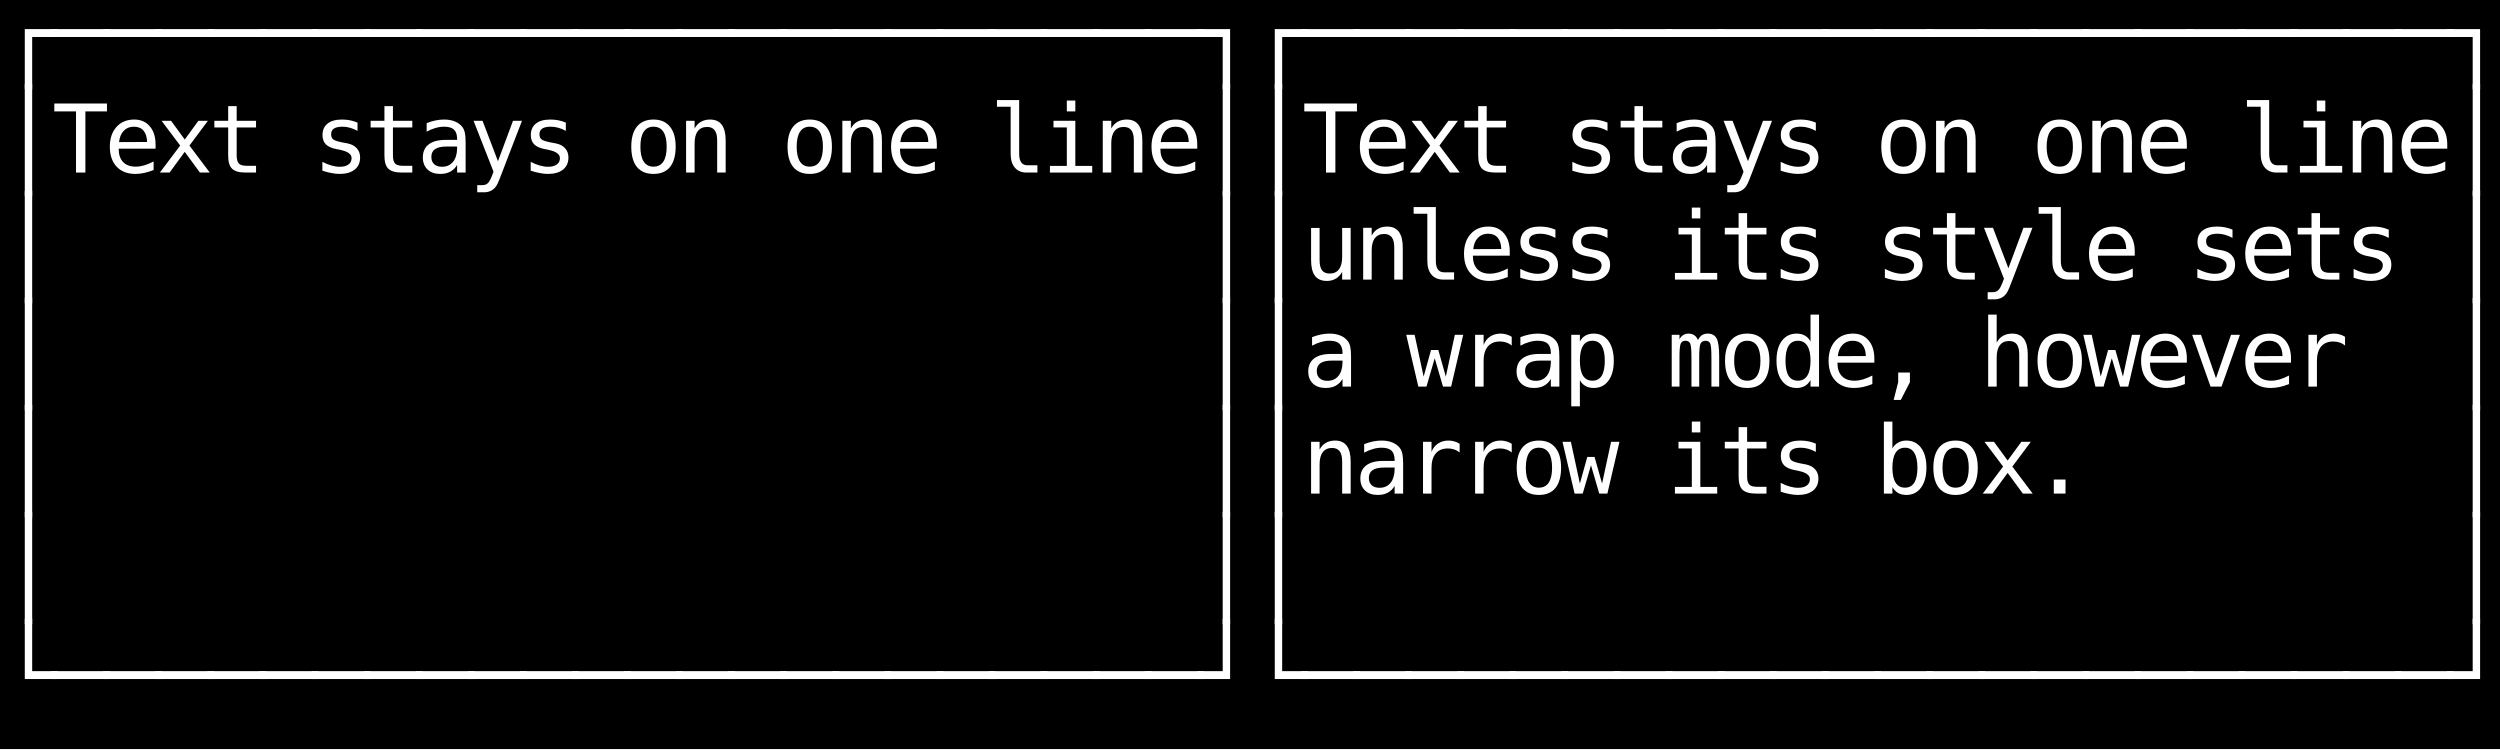
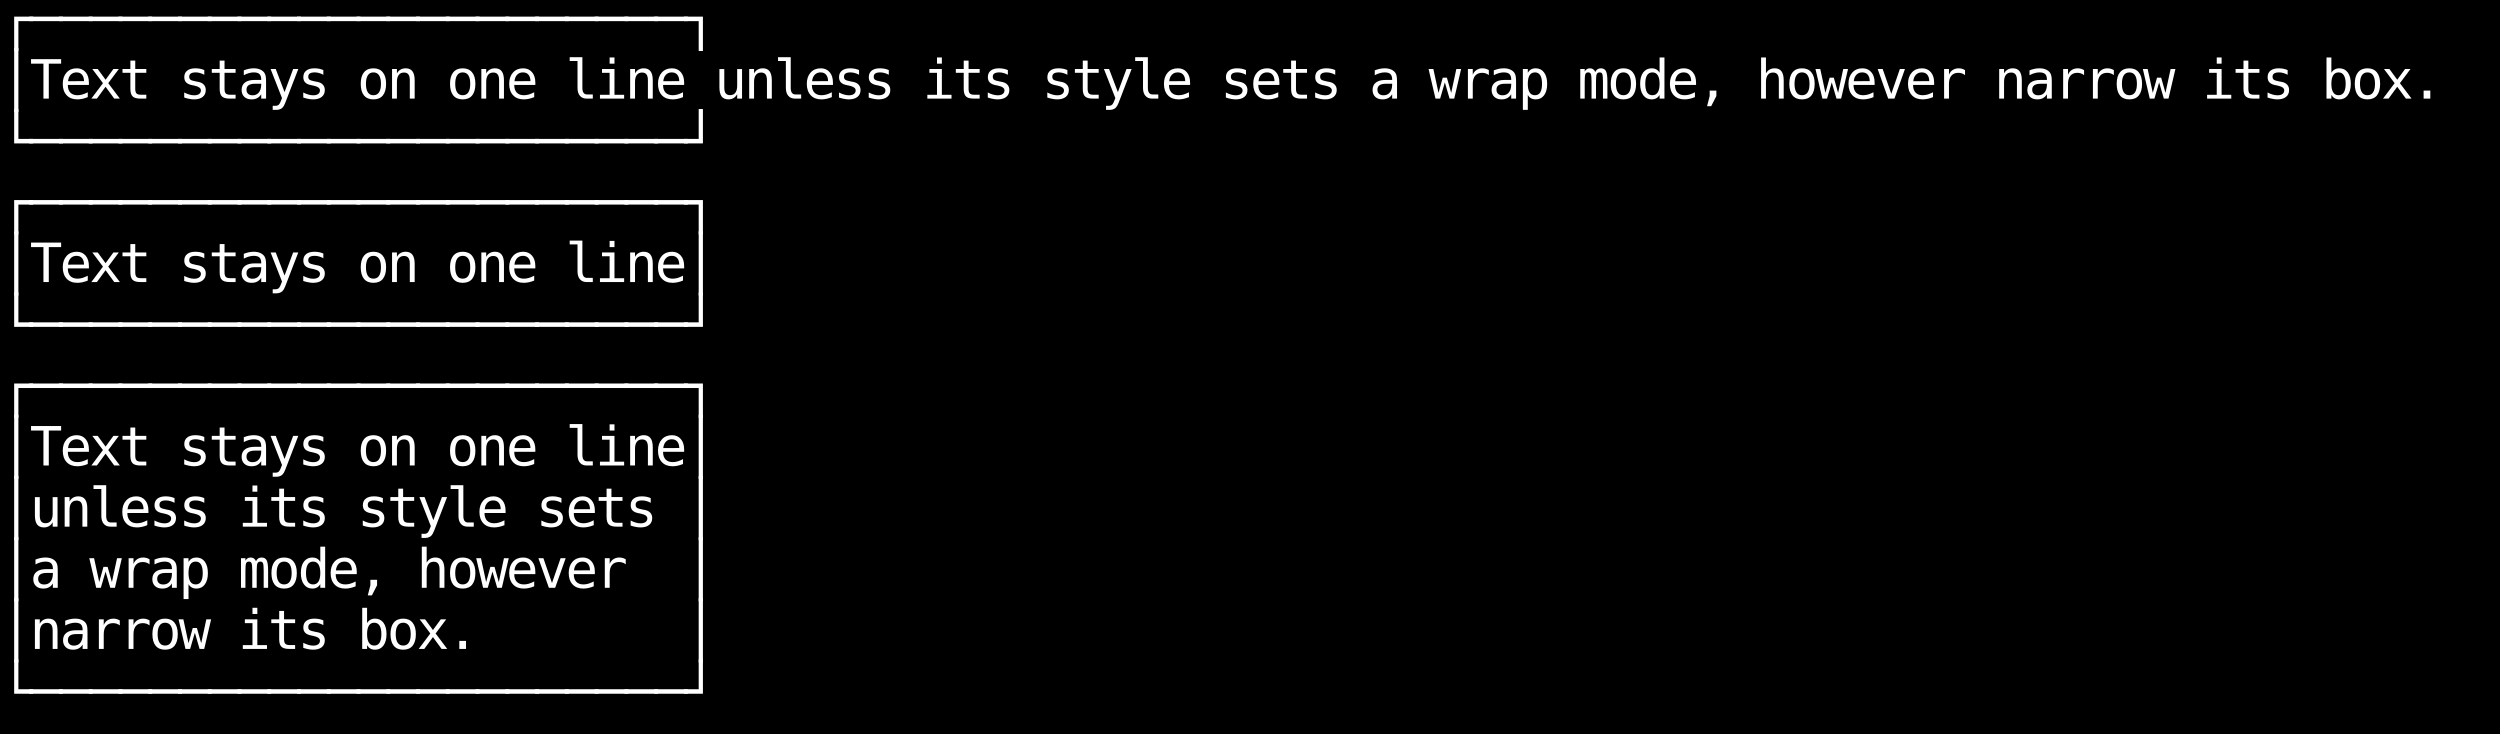
- <svg xmlns="http://www.w3.org/2000/svg" width="26.40em" height="7.91em">
+ <svg xmlns="http://www.w3.org/2000/svg" width="46.20em" height="13.56em">
  <style>svg {
  dominant-baseline: hanging;
  font-size: 1rem;
}
</style>
  <g shape-rendering="crispEdges">
-     <rect x="0.00em" y="0.00em" width="26.40em" height="7.91em" fill="#000000" />
-     <rect x="0.00em" y="0.00em" width="26.40em" height="1.13em" fill="#000000" />
-     <rect x="0.00em" y="1.13em" width="26.40em" height="1.13em" fill="#000000" />
-     <rect x="0.00em" y="2.26em" width="26.40em" height="1.13em" fill="#000000" />
-     <rect x="0.00em" y="3.39em" width="26.40em" height="1.13em" fill="#000000" />
-     <rect x="0.00em" y="4.52em" width="26.40em" height="1.13em" fill="#000000" />
-     <rect x="0.00em" y="5.65em" width="26.40em" height="1.13em" fill="#000000" />
-     <rect x="0.00em" y="6.78em" width="26.40em" height="1.13em" fill="#000000" />
+     <rect x="0.00em" y="0.00em" width="46.20em" height="13.56em" fill="#000000" />
+     <rect x="0.00em" y="0.00em" width="46.20em" height="1.13em" fill="#000000" />
+     <rect x="0.00em" y="1.13em" width="46.20em" height="1.13em" fill="#000000" />
+     <rect x="0.00em" y="2.26em" width="46.20em" height="1.13em" fill="#000000" />
+     <rect x="0.00em" y="3.39em" width="46.20em" height="1.13em" fill="#000000" />
+     <rect x="0.00em" y="4.52em" width="46.20em" height="1.13em" fill="#000000" />
+     <rect x="0.00em" y="5.65em" width="46.20em" height="1.13em" fill="#000000" />
+     <rect x="0.00em" y="6.78em" width="46.20em" height="1.13em" fill="#000000" />
+     <rect x="0.00em" y="7.91em" width="46.20em" height="1.13em" fill="#000000" />
+     <rect x="0.00em" y="9.04em" width="46.20em" height="1.13em" fill="#000000" />
+     <rect x="0.00em" y="10.17em" width="46.20em" height="1.13em" fill="#000000" />
+     <rect x="0.00em" y="11.30em" width="46.20em" height="1.13em" fill="#000000" />
+     <rect x="0.00em" y="12.43em" width="46.20em" height="1.13em" fill="#000000" />
  </g>
  <text fill="#ffffff" font-family="monospace">
    <tspan y="0.00em">
      <tspan x="0.00em">┌</tspan>
      <tspan x="0.55em">─</tspan>
      <tspan x="1.10em">─</tspan>
      <tspan x="1.65em">─</tspan>
      <tspan x="2.20em">─</tspan>
      <tspan x="2.75em">─</tspan>
      <tspan x="3.30em">─</tspan>
      <tspan x="3.85em">─</tspan>
      <tspan x="4.40em">─</tspan>
      <tspan x="4.95em">─</tspan>
      <tspan x="5.50em">─</tspan>
      <tspan x="6.05em">─</tspan>
      <tspan x="6.60em">─</tspan>
      <tspan x="7.15em">─</tspan>
      <tspan x="7.70em">─</tspan>
      <tspan x="8.25em">─</tspan>
      <tspan x="8.80em">─</tspan>
      <tspan x="9.35em">─</tspan>
      <tspan x="9.90em">─</tspan>
      <tspan x="10.45em">─</tspan>
      <tspan x="11.00em">─</tspan>
      <tspan x="11.55em">─</tspan>
      <tspan x="12.10em">─</tspan>
      <tspan x="12.65em">┐</tspan>
-       <tspan x="13.20em">┌</tspan>
-       <tspan x="13.75em">─</tspan>
-       <tspan x="14.30em">─</tspan>
-       <tspan x="14.85em">─</tspan>
-       <tspan x="15.40em">─</tspan>
-       <tspan x="15.95em">─</tspan>
-       <tspan x="16.50em">─</tspan>
-       <tspan x="17.05em">─</tspan>
-       <tspan x="17.60em">─</tspan>
-       <tspan x="18.15em">─</tspan>
-       <tspan x="18.70em">─</tspan>
-       <tspan x="19.25em">─</tspan>
-       <tspan x="19.80em">─</tspan>
-       <tspan x="20.35em">─</tspan>
-       <tspan x="20.90em">─</tspan>
-       <tspan x="21.45em">─</tspan>
-       <tspan x="22.00em">─</tspan>
-       <tspan x="22.55em">─</tspan>
-       <tspan x="23.10em">─</tspan>
-       <tspan x="23.65em">─</tspan>
-       <tspan x="24.20em">─</tspan>
-       <tspan x="24.75em">─</tspan>
-       <tspan x="25.30em">─</tspan>
-       <tspan x="25.85em">┐</tspan>
    </tspan>
    <tspan y="1.13em">
      <tspan x="0.00em">│</tspan>
      <tspan x="0.55em">T</tspan>
      <tspan x="1.10em">e</tspan>
      <tspan x="1.65em">x</tspan>
      <tspan x="2.20em">t</tspan>
      <tspan x="3.30em">s</tspan>
      <tspan x="3.85em">t</tspan>
      <tspan x="4.40em">a</tspan>
      <tspan x="4.95em">y</tspan>
      <tspan x="5.50em">s</tspan>
      <tspan x="6.60em">o</tspan>
      <tspan x="7.15em">n</tspan>
      <tspan x="8.25em">o</tspan>
      <tspan x="8.80em">n</tspan>
      <tspan x="9.35em">e</tspan>
      <tspan x="10.45em">l</tspan>
      <tspan x="11.00em">i</tspan>
      <tspan x="11.55em">n</tspan>
      <tspan x="12.10em">e</tspan>
-       <tspan x="12.65em">│</tspan>
-       <tspan x="13.20em">│</tspan>
-       <tspan x="13.75em">T</tspan>
-       <tspan x="14.30em">e</tspan>
-       <tspan x="14.85em">x</tspan>
-       <tspan x="15.40em">t</tspan>
-       <tspan x="16.50em">s</tspan>
-       <tspan x="17.05em">t</tspan>
-       <tspan x="17.60em">a</tspan>
-       <tspan x="18.15em">y</tspan>
-       <tspan x="18.70em">s</tspan>
-       <tspan x="19.80em">o</tspan>
-       <tspan x="20.35em">n</tspan>
-       <tspan x="21.45em">o</tspan>
-       <tspan x="22.00em">n</tspan>
-       <tspan x="22.55em">e</tspan>
-       <tspan x="23.65em">l</tspan>
-       <tspan x="24.20em">i</tspan>
-       <tspan x="24.75em">n</tspan>
-       <tspan x="25.30em">e</tspan>
-       <tspan x="25.85em">│</tspan>
+       <tspan x="13.20em">u</tspan>
+       <tspan x="13.75em">n</tspan>
+       <tspan x="14.30em">l</tspan>
+       <tspan x="14.85em">e</tspan>
+       <tspan x="15.40em">s</tspan>
+       <tspan x="15.95em">s</tspan>
+       <tspan x="17.05em">i</tspan>
+       <tspan x="17.60em">t</tspan>
+       <tspan x="18.15em">s</tspan>
+       <tspan x="19.25em">s</tspan>
+       <tspan x="19.80em">t</tspan>
+       <tspan x="20.35em">y</tspan>
+       <tspan x="20.90em">l</tspan>
+       <tspan x="21.45em">e</tspan>
+       <tspan x="22.55em">s</tspan>
+       <tspan x="23.10em">e</tspan>
+       <tspan x="23.65em">t</tspan>
+       <tspan x="24.20em">s</tspan>
+       <tspan x="25.30em">a</tspan>
+       <tspan x="26.40em">w</tspan>
+       <tspan x="26.95em">r</tspan>
+       <tspan x="27.50em">a</tspan>
+       <tspan x="28.05em">p</tspan>
+       <tspan x="29.15em">m</tspan>
+       <tspan x="29.70em">o</tspan>
+       <tspan x="30.25em">d</tspan>
+       <tspan x="30.80em">e</tspan>
+       <tspan x="31.35em">,</tspan>
+       <tspan x="32.45em">h</tspan>
+       <tspan x="33.00em">o</tspan>
+       <tspan x="33.55em">w</tspan>
+       <tspan x="34.10em">e</tspan>
+       <tspan x="34.65em">v</tspan>
+       <tspan x="35.20em">e</tspan>
+       <tspan x="35.75em">r</tspan>
+       <tspan x="36.85em">n</tspan>
+       <tspan x="37.40em">a</tspan>
+       <tspan x="37.95em">r</tspan>
+       <tspan x="38.50em">r</tspan>
+       <tspan x="39.05em">o</tspan>
+       <tspan x="39.60em">w</tspan>
+       <tspan x="40.70em">i</tspan>
+       <tspan x="41.25em">t</tspan>
+       <tspan x="41.80em">s</tspan>
+       <tspan x="42.90em">b</tspan>
+       <tspan x="43.45em">o</tspan>
+       <tspan x="44.00em">x</tspan>
+       <tspan x="44.55em">.</tspan>
    </tspan>
    <tspan y="2.26em">
-       <tspan x="0.00em">│</tspan>
-       <tspan x="12.65em">│</tspan>
-       <tspan x="13.20em">│</tspan>
-       <tspan x="13.75em">u</tspan>
-       <tspan x="14.30em">n</tspan>
-       <tspan x="14.85em">l</tspan>
-       <tspan x="15.40em">e</tspan>
-       <tspan x="15.95em">s</tspan>
-       <tspan x="16.50em">s</tspan>
-       <tspan x="17.60em">i</tspan>
-       <tspan x="18.15em">t</tspan>
-       <tspan x="18.70em">s</tspan>
-       <tspan x="19.80em">s</tspan>
-       <tspan x="20.35em">t</tspan>
-       <tspan x="20.90em">y</tspan>
-       <tspan x="21.45em">l</tspan>
-       <tspan x="22.00em">e</tspan>
-       <tspan x="23.10em">s</tspan>
-       <tspan x="23.65em">e</tspan>
-       <tspan x="24.20em">t</tspan>
-       <tspan x="24.75em">s</tspan>
-       <tspan x="25.85em">│</tspan>
+       <tspan x="0.00em">└</tspan>
+       <tspan x="0.55em">─</tspan>
+       <tspan x="1.10em">─</tspan>
+       <tspan x="1.65em">─</tspan>
+       <tspan x="2.20em">─</tspan>
+       <tspan x="2.75em">─</tspan>
+       <tspan x="3.30em">─</tspan>
+       <tspan x="3.85em">─</tspan>
+       <tspan x="4.40em">─</tspan>
+       <tspan x="4.95em">─</tspan>
+       <tspan x="5.50em">─</tspan>
+       <tspan x="6.05em">─</tspan>
+       <tspan x="6.60em">─</tspan>
+       <tspan x="7.15em">─</tspan>
+       <tspan x="7.70em">─</tspan>
+       <tspan x="8.25em">─</tspan>
+       <tspan x="8.80em">─</tspan>
+       <tspan x="9.35em">─</tspan>
+       <tspan x="9.90em">─</tspan>
+       <tspan x="10.45em">─</tspan>
+       <tspan x="11.00em">─</tspan>
+       <tspan x="11.55em">─</tspan>
+       <tspan x="12.10em">─</tspan>
+       <tspan x="12.65em">┘</tspan>
    </tspan>
    <tspan y="3.39em">
-       <tspan x="0.00em">│</tspan>
-       <tspan x="12.65em">│</tspan>
-       <tspan x="13.20em">│</tspan>
-       <tspan x="13.75em">a</tspan>
-       <tspan x="14.85em">w</tspan>
-       <tspan x="15.40em">r</tspan>
-       <tspan x="15.95em">a</tspan>
-       <tspan x="16.50em">p</tspan>
-       <tspan x="17.60em">m</tspan>
-       <tspan x="18.15em">o</tspan>
-       <tspan x="18.70em">d</tspan>
-       <tspan x="19.25em">e</tspan>
-       <tspan x="19.80em">,</tspan>
-       <tspan x="20.90em">h</tspan>
-       <tspan x="21.45em">o</tspan>
-       <tspan x="22.00em">w</tspan>
-       <tspan x="22.55em">e</tspan>
-       <tspan x="23.10em">v</tspan>
-       <tspan x="23.65em">e</tspan>
-       <tspan x="24.20em">r</tspan>
-       <tspan x="25.85em">│</tspan>
+       <tspan x="0.00em">┌</tspan>
+       <tspan x="0.55em">─</tspan>
+       <tspan x="1.10em">─</tspan>
+       <tspan x="1.65em">─</tspan>
+       <tspan x="2.20em">─</tspan>
+       <tspan x="2.75em">─</tspan>
+       <tspan x="3.30em">─</tspan>
+       <tspan x="3.85em">─</tspan>
+       <tspan x="4.40em">─</tspan>
+       <tspan x="4.95em">─</tspan>
+       <tspan x="5.50em">─</tspan>
+       <tspan x="6.05em">─</tspan>
+       <tspan x="6.60em">─</tspan>
+       <tspan x="7.15em">─</tspan>
+       <tspan x="7.70em">─</tspan>
+       <tspan x="8.25em">─</tspan>
+       <tspan x="8.80em">─</tspan>
+       <tspan x="9.35em">─</tspan>
+       <tspan x="9.90em">─</tspan>
+       <tspan x="10.45em">─</tspan>
+       <tspan x="11.00em">─</tspan>
+       <tspan x="11.55em">─</tspan>
+       <tspan x="12.10em">─</tspan>
+       <tspan x="12.65em">┐</tspan>
    </tspan>
    <tspan y="4.52em">
      <tspan x="0.00em">│</tspan>
-       <tspan x="12.65em">│</tspan>
-       <tspan x="13.20em">│</tspan>
-       <tspan x="13.75em">n</tspan>
-       <tspan x="14.30em">a</tspan>
-       <tspan x="14.85em">r</tspan>
-       <tspan x="15.40em">r</tspan>
-       <tspan x="15.95em">o</tspan>
-       <tspan x="16.50em">w</tspan>
-       <tspan x="17.60em">i</tspan>
-       <tspan x="18.15em">t</tspan>
-       <tspan x="18.70em">s</tspan>
-       <tspan x="19.80em">b</tspan>
-       <tspan x="20.35em">o</tspan>
-       <tspan x="20.90em">x</tspan>
-       <tspan x="21.45em">.</tspan>
-       <tspan x="25.85em">│</tspan>
+       <tspan x="0.55em">T</tspan>
+       <tspan x="1.10em">e</tspan>
+       <tspan x="1.65em">x</tspan>
+       <tspan x="2.20em">t</tspan>
+       <tspan x="3.30em">s</tspan>
+       <tspan x="3.85em">t</tspan>
+       <tspan x="4.40em">a</tspan>
+       <tspan x="4.95em">y</tspan>
+       <tspan x="5.50em">s</tspan>
+       <tspan x="6.60em">o</tspan>
+       <tspan x="7.15em">n</tspan>
+       <tspan x="8.25em">o</tspan>
+       <tspan x="8.80em">n</tspan>
+       <tspan x="9.35em">e</tspan>
+       <tspan x="10.45em">l</tspan>
+       <tspan x="11.00em">i</tspan>
+       <tspan x="11.55em">n</tspan>
+       <tspan x="12.10em">e</tspan>
+       <tspan x="12.65em">│</tspan>
    </tspan>
    <tspan y="5.65em">
-       <tspan x="0.00em">│</tspan>
-       <tspan x="12.65em">│</tspan>
-       <tspan x="13.20em">│</tspan>
-       <tspan x="25.85em">│</tspan>
+       <tspan x="0.00em">└</tspan>
+       <tspan x="0.55em">─</tspan>
+       <tspan x="1.10em">─</tspan>
+       <tspan x="1.65em">─</tspan>
+       <tspan x="2.20em">─</tspan>
+       <tspan x="2.75em">─</tspan>
+       <tspan x="3.30em">─</tspan>
+       <tspan x="3.85em">─</tspan>
+       <tspan x="4.40em">─</tspan>
+       <tspan x="4.95em">─</tspan>
+       <tspan x="5.50em">─</tspan>
+       <tspan x="6.05em">─</tspan>
+       <tspan x="6.60em">─</tspan>
+       <tspan x="7.15em">─</tspan>
+       <tspan x="7.70em">─</tspan>
+       <tspan x="8.25em">─</tspan>
+       <tspan x="8.80em">─</tspan>
+       <tspan x="9.35em">─</tspan>
+       <tspan x="9.90em">─</tspan>
+       <tspan x="10.45em">─</tspan>
+       <tspan x="11.00em">─</tspan>
+       <tspan x="11.55em">─</tspan>
+       <tspan x="12.10em">─</tspan>
+       <tspan x="12.65em">┘</tspan>
    </tspan>
    <tspan y="6.78em">
+       <tspan x="0.00em">┌</tspan>
+       <tspan x="0.55em">─</tspan>
+       <tspan x="1.10em">─</tspan>
+       <tspan x="1.65em">─</tspan>
+       <tspan x="2.20em">─</tspan>
+       <tspan x="2.75em">─</tspan>
+       <tspan x="3.30em">─</tspan>
+       <tspan x="3.85em">─</tspan>
+       <tspan x="4.40em">─</tspan>
+       <tspan x="4.95em">─</tspan>
+       <tspan x="5.50em">─</tspan>
+       <tspan x="6.05em">─</tspan>
+       <tspan x="6.60em">─</tspan>
+       <tspan x="7.15em">─</tspan>
+       <tspan x="7.70em">─</tspan>
+       <tspan x="8.25em">─</tspan>
+       <tspan x="8.80em">─</tspan>
+       <tspan x="9.35em">─</tspan>
+       <tspan x="9.90em">─</tspan>
+       <tspan x="10.45em">─</tspan>
+       <tspan x="11.00em">─</tspan>
+       <tspan x="11.55em">─</tspan>
+       <tspan x="12.10em">─</tspan>
+       <tspan x="12.65em">┐</tspan>
+     </tspan>
+     <tspan y="7.91em">
+       <tspan x="0.00em">│</tspan>
+       <tspan x="0.55em">T</tspan>
+       <tspan x="1.10em">e</tspan>
+       <tspan x="1.65em">x</tspan>
+       <tspan x="2.20em">t</tspan>
+       <tspan x="3.30em">s</tspan>
+       <tspan x="3.85em">t</tspan>
+       <tspan x="4.40em">a</tspan>
+       <tspan x="4.95em">y</tspan>
+       <tspan x="5.50em">s</tspan>
+       <tspan x="6.60em">o</tspan>
+       <tspan x="7.15em">n</tspan>
+       <tspan x="8.25em">o</tspan>
+       <tspan x="8.80em">n</tspan>
+       <tspan x="9.35em">e</tspan>
+       <tspan x="10.45em">l</tspan>
+       <tspan x="11.00em">i</tspan>
+       <tspan x="11.55em">n</tspan>
+       <tspan x="12.10em">e</tspan>
+       <tspan x="12.65em">│</tspan>
+     </tspan>
+     <tspan y="9.04em">
+       <tspan x="0.00em">│</tspan>
+       <tspan x="0.55em">u</tspan>
+       <tspan x="1.10em">n</tspan>
+       <tspan x="1.65em">l</tspan>
+       <tspan x="2.20em">e</tspan>
+       <tspan x="2.75em">s</tspan>
+       <tspan x="3.30em">s</tspan>
+       <tspan x="4.40em">i</tspan>
+       <tspan x="4.95em">t</tspan>
+       <tspan x="5.50em">s</tspan>
+       <tspan x="6.60em">s</tspan>
+       <tspan x="7.15em">t</tspan>
+       <tspan x="7.70em">y</tspan>
+       <tspan x="8.25em">l</tspan>
+       <tspan x="8.80em">e</tspan>
+       <tspan x="9.90em">s</tspan>
+       <tspan x="10.45em">e</tspan>
+       <tspan x="11.00em">t</tspan>
+       <tspan x="11.55em">s</tspan>
+       <tspan x="12.65em">│</tspan>
+     </tspan>
+     <tspan y="10.17em">
+       <tspan x="0.00em">│</tspan>
+       <tspan x="0.55em">a</tspan>
+       <tspan x="1.65em">w</tspan>
+       <tspan x="2.20em">r</tspan>
+       <tspan x="2.75em">a</tspan>
+       <tspan x="3.30em">p</tspan>
+       <tspan x="4.40em">m</tspan>
+       <tspan x="4.95em">o</tspan>
+       <tspan x="5.50em">d</tspan>
+       <tspan x="6.05em">e</tspan>
+       <tspan x="6.60em">,</tspan>
+       <tspan x="7.70em">h</tspan>
+       <tspan x="8.25em">o</tspan>
+       <tspan x="8.80em">w</tspan>
+       <tspan x="9.35em">e</tspan>
+       <tspan x="9.90em">v</tspan>
+       <tspan x="10.45em">e</tspan>
+       <tspan x="11.00em">r</tspan>
+       <tspan x="12.65em">│</tspan>
+     </tspan>
+     <tspan y="11.30em">
+       <tspan x="0.00em">│</tspan>
+       <tspan x="0.55em">n</tspan>
+       <tspan x="1.10em">a</tspan>
+       <tspan x="1.65em">r</tspan>
+       <tspan x="2.20em">r</tspan>
+       <tspan x="2.75em">o</tspan>
+       <tspan x="3.30em">w</tspan>
+       <tspan x="4.40em">i</tspan>
+       <tspan x="4.95em">t</tspan>
+       <tspan x="5.50em">s</tspan>
+       <tspan x="6.60em">b</tspan>
+       <tspan x="7.15em">o</tspan>
+       <tspan x="7.70em">x</tspan>
+       <tspan x="8.25em">.</tspan>
+       <tspan x="12.65em">│</tspan>
+     </tspan>
+     <tspan y="12.43em">
      <tspan x="0.00em">└</tspan>
      <tspan x="0.55em">─</tspan>
      <tspan x="1.10em">─</tspan>
      <tspan x="1.65em">─</tspan>
      <tspan x="2.20em">─</tspan>
      <tspan x="2.75em">─</tspan>
      <tspan x="3.30em">─</tspan>
      <tspan x="3.85em">─</tspan>
      <tspan x="4.40em">─</tspan>
      <tspan x="4.95em">─</tspan>
      <tspan x="5.50em">─</tspan>
      <tspan x="6.05em">─</tspan>
      <tspan x="6.60em">─</tspan>
      <tspan x="7.15em">─</tspan>
      <tspan x="7.70em">─</tspan>
      <tspan x="8.25em">─</tspan>
      <tspan x="8.80em">─</tspan>
      <tspan x="9.35em">─</tspan>
      <tspan x="9.90em">─</tspan>
      <tspan x="10.45em">─</tspan>
      <tspan x="11.00em">─</tspan>
      <tspan x="11.55em">─</tspan>
      <tspan x="12.10em">─</tspan>
      <tspan x="12.65em">┘</tspan>
-       <tspan x="13.20em">└</tspan>
-       <tspan x="13.75em">─</tspan>
-       <tspan x="14.30em">─</tspan>
-       <tspan x="14.85em">─</tspan>
-       <tspan x="15.40em">─</tspan>
-       <tspan x="15.95em">─</tspan>
-       <tspan x="16.50em">─</tspan>
-       <tspan x="17.05em">─</tspan>
-       <tspan x="17.60em">─</tspan>
-       <tspan x="18.15em">─</tspan>
-       <tspan x="18.70em">─</tspan>
-       <tspan x="19.25em">─</tspan>
-       <tspan x="19.80em">─</tspan>
-       <tspan x="20.35em">─</tspan>
-       <tspan x="20.90em">─</tspan>
-       <tspan x="21.45em">─</tspan>
-       <tspan x="22.00em">─</tspan>
-       <tspan x="22.55em">─</tspan>
-       <tspan x="23.10em">─</tspan>
-       <tspan x="23.65em">─</tspan>
-       <tspan x="24.20em">─</tspan>
-       <tspan x="24.75em">─</tspan>
-       <tspan x="25.30em">─</tspan>
-       <tspan x="25.85em">┘</tspan>
    </tspan>
  </text>
</svg>
